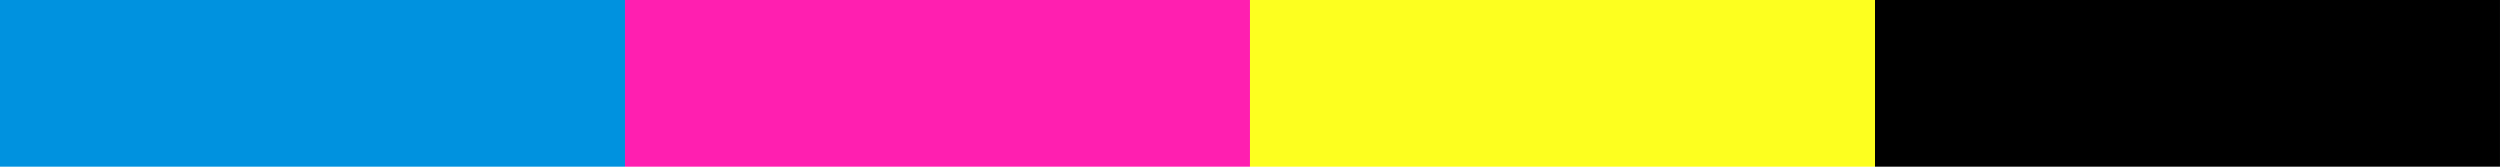
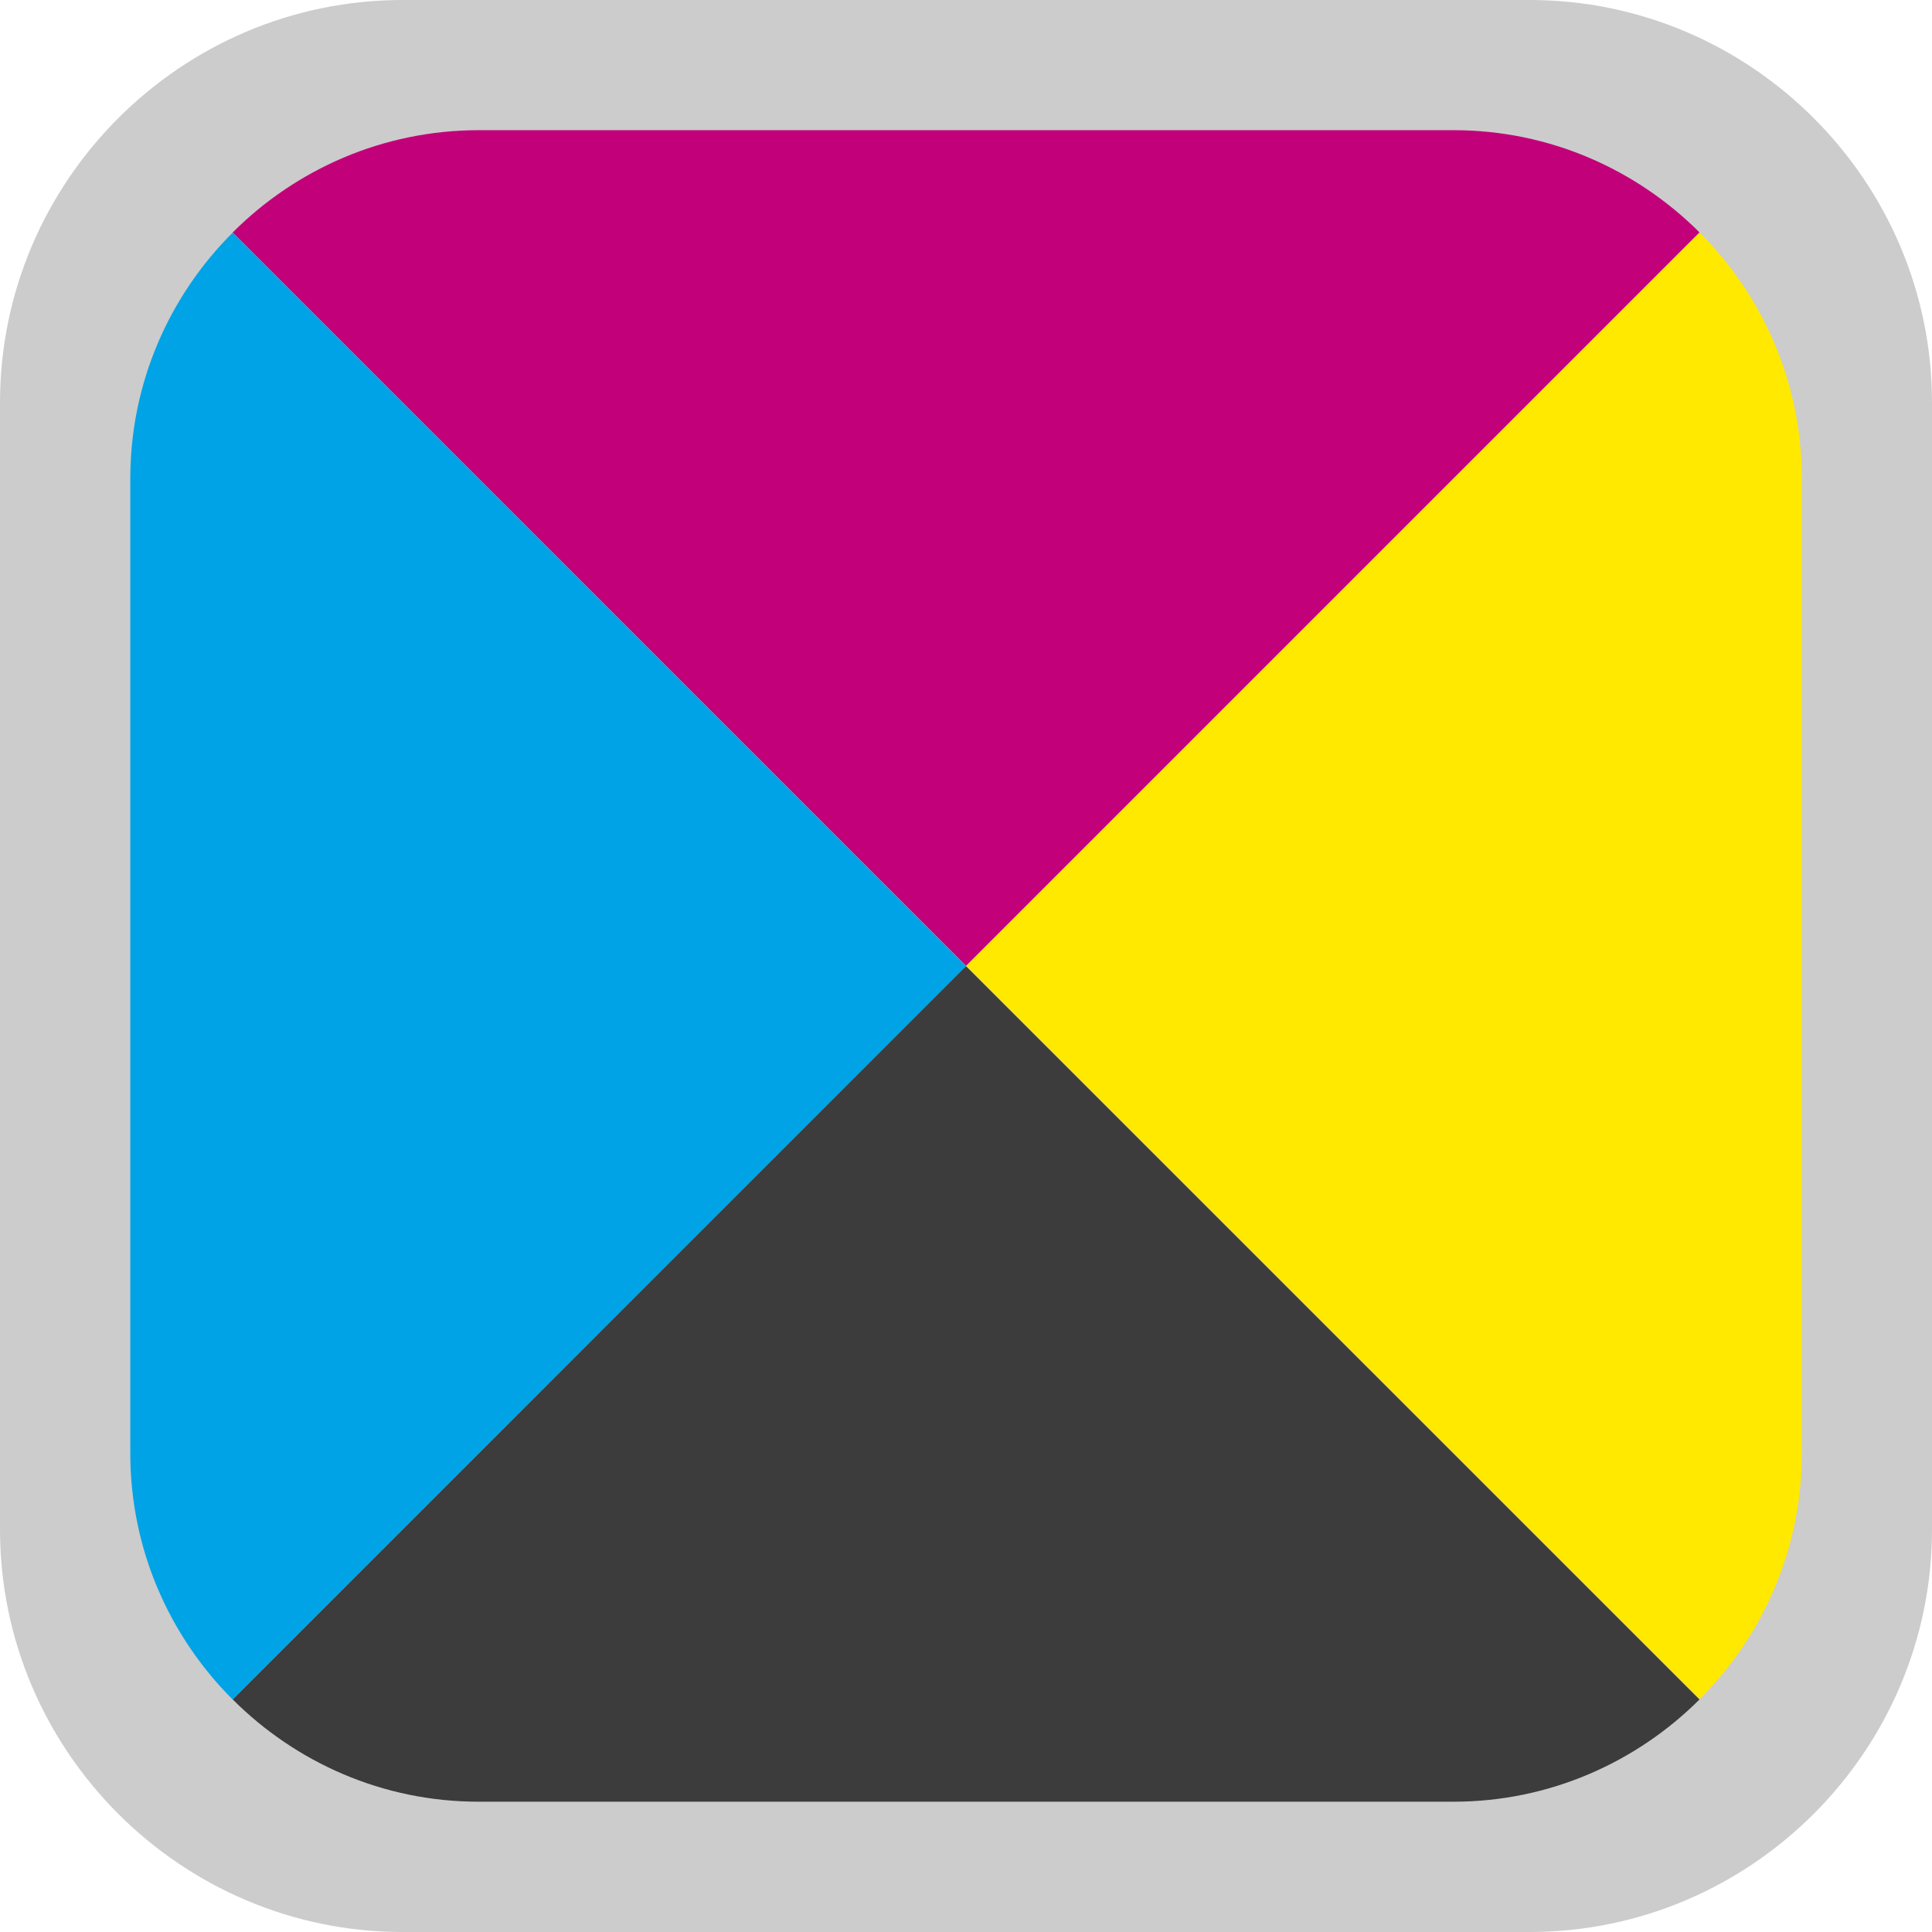
- <svg xmlns="http://www.w3.org/2000/svg" version="1.1" id="Слой_1" x="0px" y="0px" width="128.591px" height="8.573px" viewBox="0 0 128.591 8.573" style="enable-background:new 0 0 128.591 8.573;" xml:space="preserve">
+ <svg xmlns="http://www.w3.org/2000/svg" version="1.1" id="Слой_1" x="0px" y="0px" width="16.444px" height="16.444px" viewBox="0 0 16.444 16.444" style="enable-background:new 0 0 16.444 16.444;" xml:space="preserve">
  <g>
-     <rect style="fill:#0092DF;" width="32.147" height="8.573" />
-     <rect x="32.147" style="fill:#FF1FB0;" width="32.147" height="8.573" />
-     <rect x="64.295" style="fill:#FDFF1F;" width="32.148" height="8.573" />
-     <rect x="96.443" width="32.147" height="8.573" />
+     <path style="fill:#CCCCCC;" d="M13.02,0H3.425C1.541,0,0,1.541,0,3.426v9.592c0,1.885,1.541,3.426,3.425,3.426h9.594   c1.884,0,3.425-1.541,3.425-3.426V3.426C16.444,1.541,14.903,0,13.02,0z" />
+     <path style="fill:#FFE900;" d="M14.465,14.464c0.537-0.537,0.871-1.278,0.871-2.094V4.073c0-0.816-0.334-1.558-0.871-2.095   L8.222,8.221L14.465,14.464z" />
+     <path style="fill:#3C3C3D;" d="M1.98,14.464c0.537,0.537,1.277,0.871,2.093,0.871h8.299c0.814,0,1.556-0.334,2.093-0.87   L8.221,8.222L1.98,14.464z" />
+     <path style="fill:#C20079;" d="M1.98,1.979l6.242,6.242l6.243-6.243c-0.537-0.537-1.278-0.87-2.093-0.87H4.073   C3.257,1.109,2.517,1.442,1.98,1.979z" />
+     <path style="fill:#00A3E5;" d="M1.98,1.98C1.442,2.517,1.109,3.258,1.109,4.073v8.297c0,0.816,0.333,1.557,0.871,2.095l6.242-6.242   L1.98,1.98z" />
  </g>
</svg>
